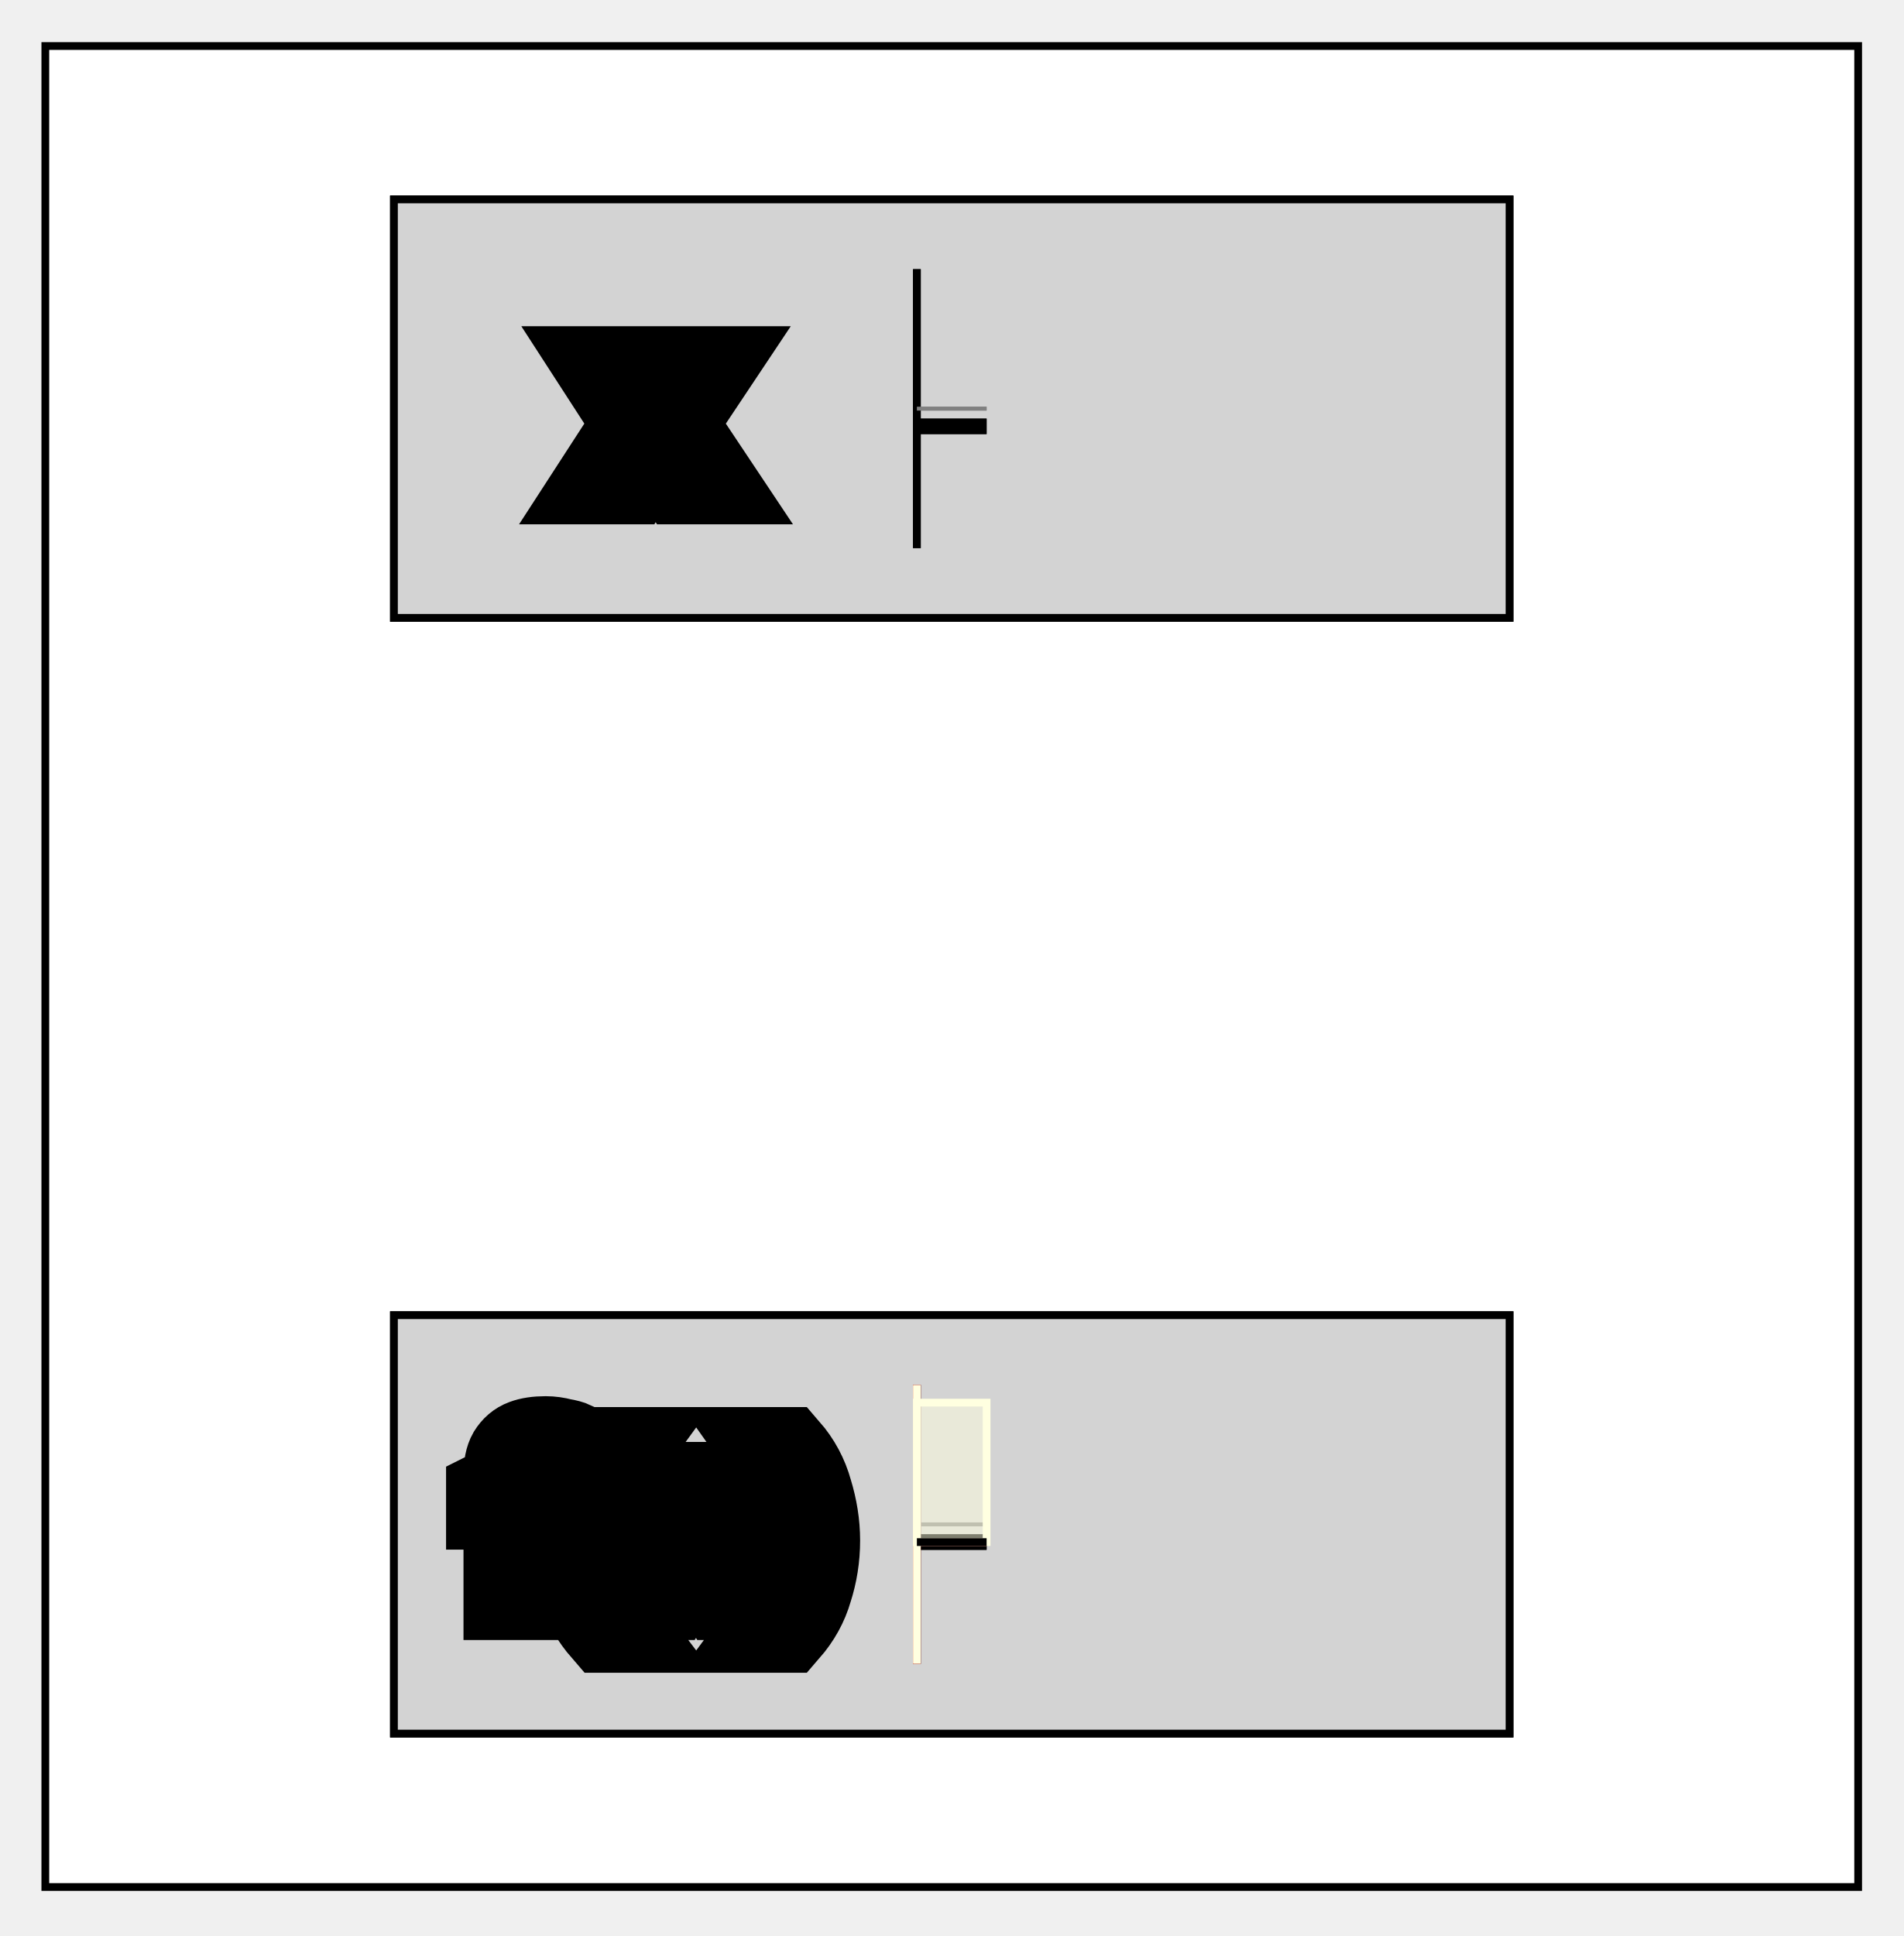
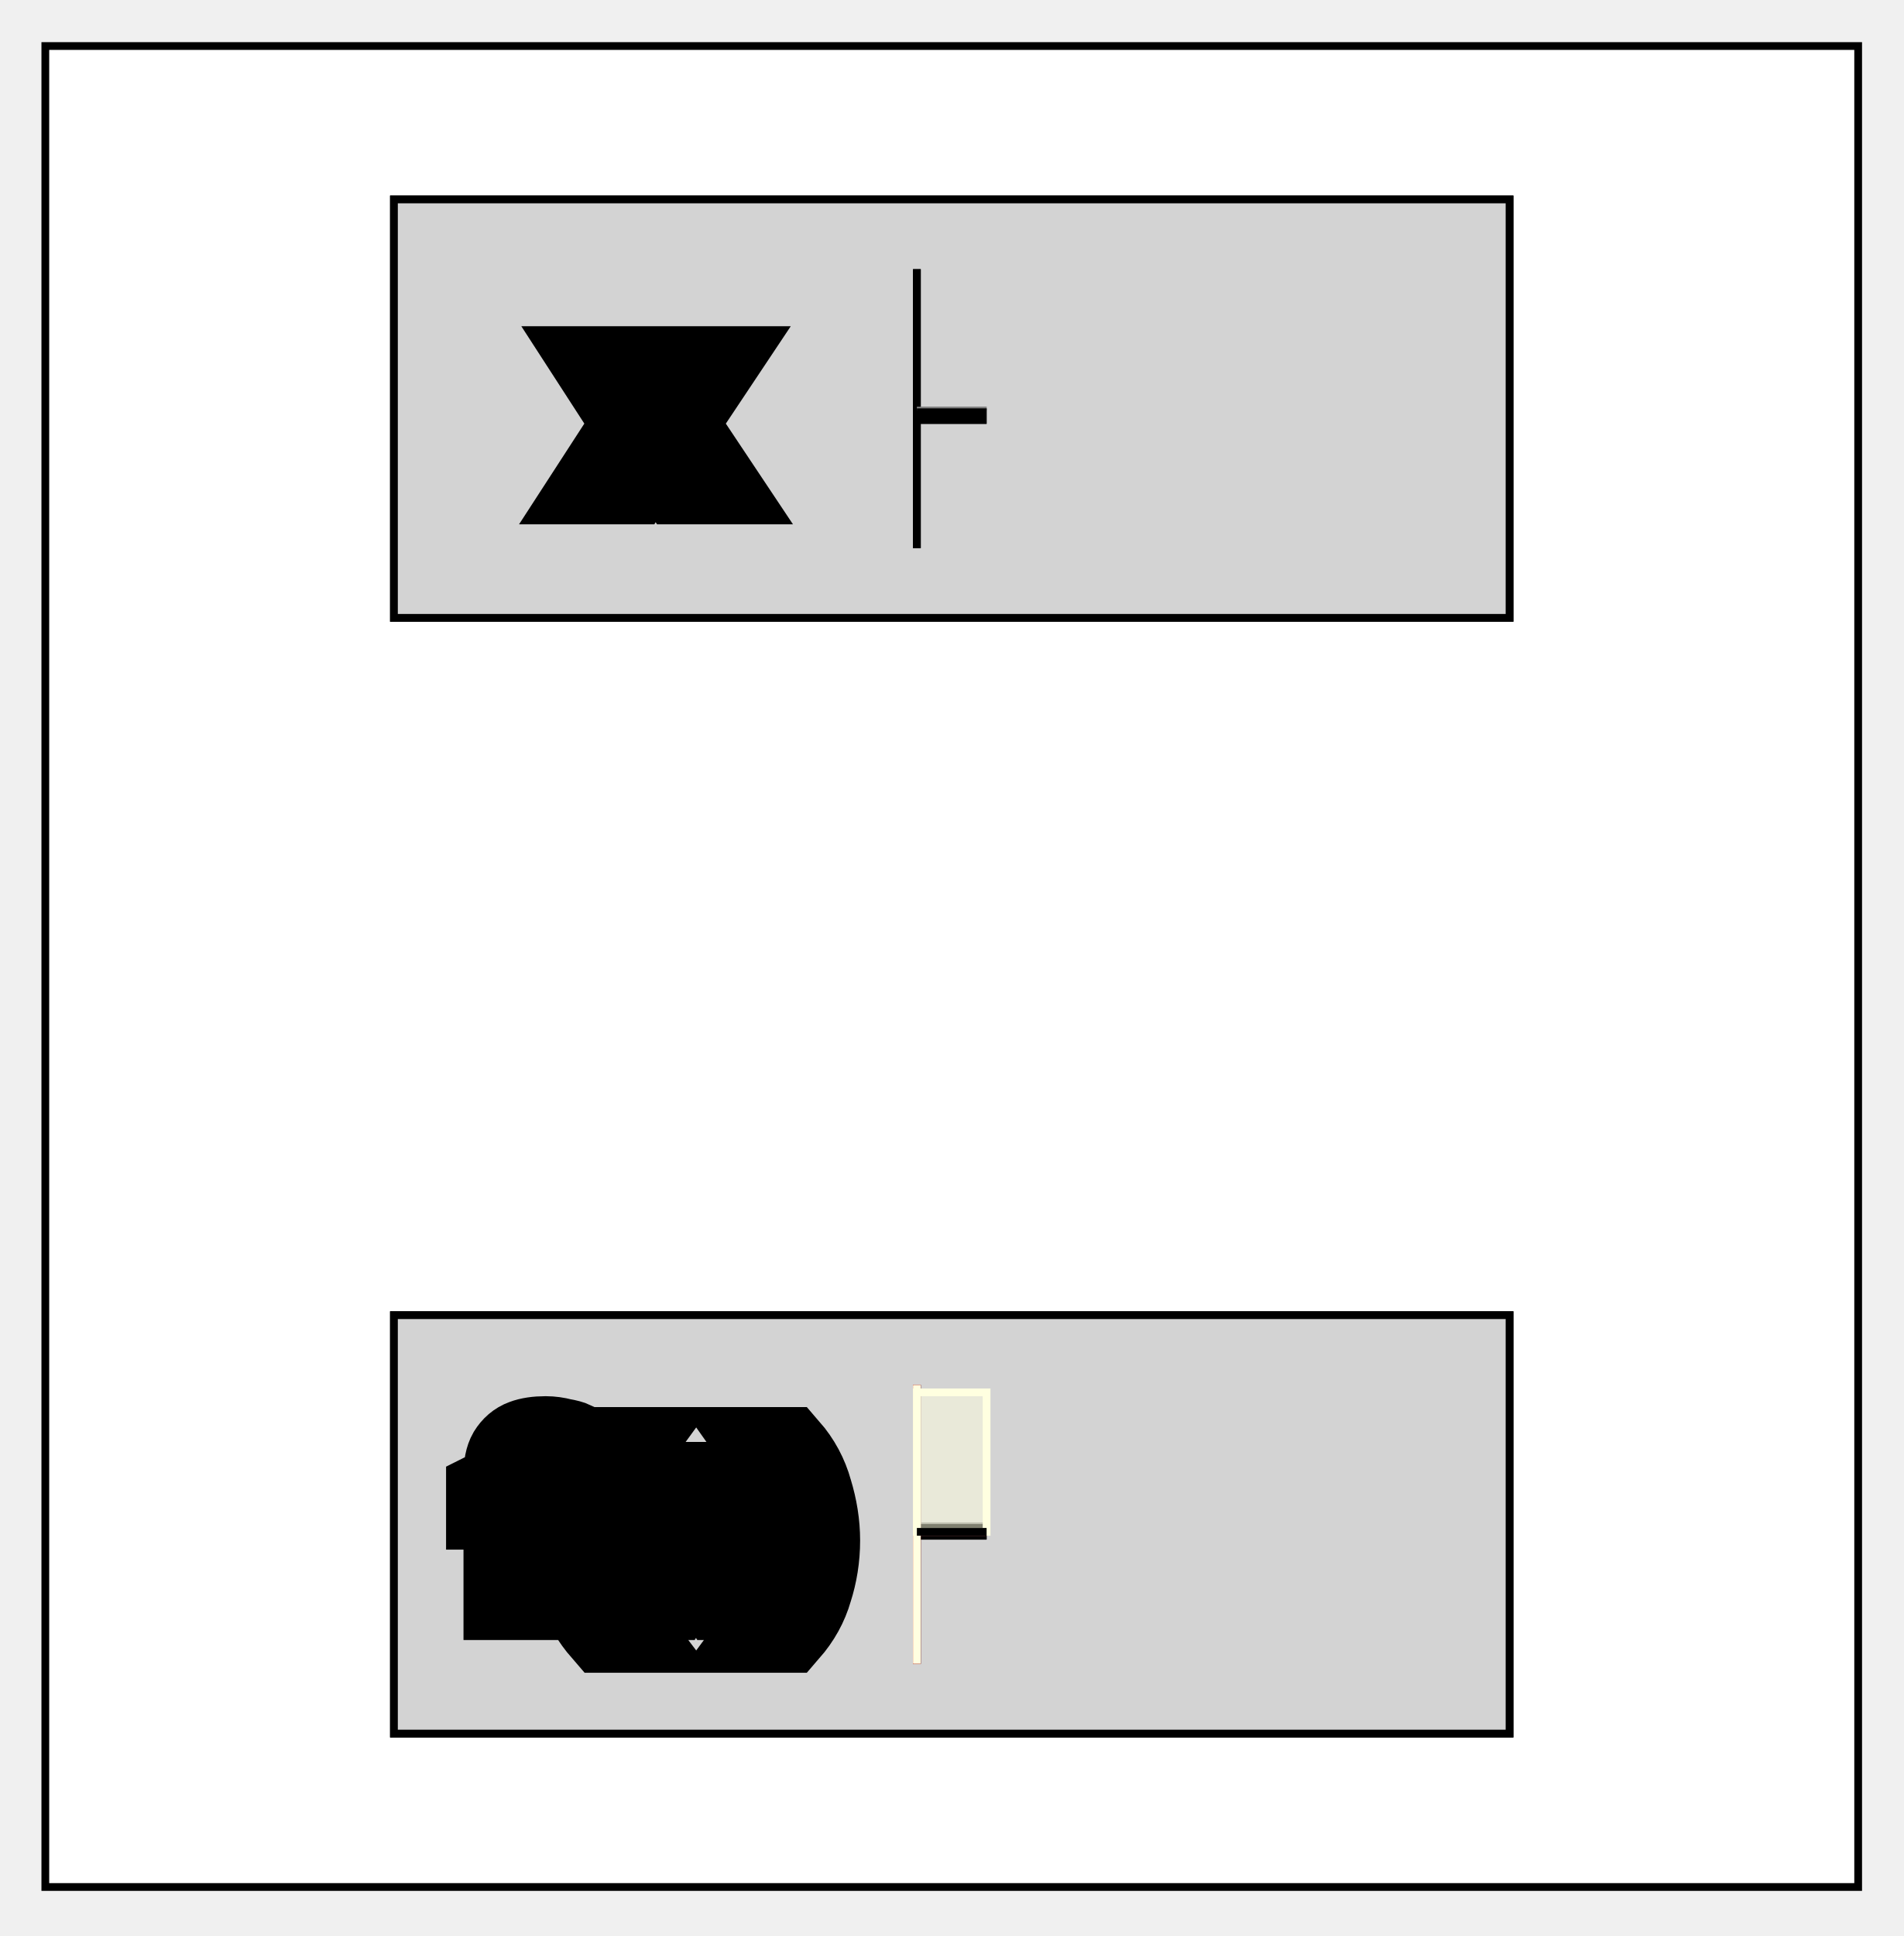
<svg xmlns="http://www.w3.org/2000/svg" baseProfile="full" height="300" version="1.1" width="295">
  <defs>
    <marker id="arrow" markerHeight="3.5" markerWidth="5" orient="auto" refX="5.0" refY="1.7">
      <polygon points="0,0 5,1.75 0,3.5" />
    </marker>
  </defs>
  <g style="fill:white;">
    <g transform="matrix(1.0, 0.0, 0.0, 1.0, 147.5, 149.7692)">
      <g transform="matrix(1080.586, 0.0, 0.0, 1080.586, 0.0, 0.0)">
        <g>
          <g transform="matrix(1.0, 0.0, 0.0, 1.0, -0.0, -0.08)">
            <g>
              <g>
                <g style="fill: #ffffff;stroke: black;stroke-width: 1.2;" transform="matrix(1.0, 0.0, 0.0, 1.0, -0.13, -0.052)">
                  <path d="M 0.0 0.0 L 0.26 0.0 L 0.26 0.264 L 0.0 0.264 L 0.0 0.0 Z" style="vector-effect: non-scaling-stroke;" />
                </g>
                <g>
                  <g>
                    <g>
                      <g>
                        <g>
                          <g transform="matrix(1.0, 0.0, 0.0, 1.0, -0.08, -0.03)">
                            <g transform="matrix(1.0, 0.0, 0.0, 1.0, 0.075, 0.0)">
                              <g transform="matrix(1.0, 0.0, 0.0, 1.0, 0.0, 0.03)">
                                <g transform="matrix(0.01, 0.0, 0.0, 0.01, 0.0, 0.0)">
                                  <g>
                                    <g>
                                      <g transform="matrix(1.0, 0.0, 0.0, 1.0, 0.5, 0.0)">
                                        <g transform="matrix(1.0, 0.0, 0.0, 1.0, -8.0, -0.0)">
                                          <g>
                                            <g style="fill: #d3d3d3;stroke: black;stroke-width: 1.2;" transform="matrix(1.0, 0.0, 0.0, 1.0, 0.0, -3.0)">
                                              <path d="M 0.0 0.0 L 16.0 0.0 L 16.0 6.0 L 0.0 6.0 L 0.0 0.0 Z" style="vector-effect: non-scaling-stroke;" />
                                            </g>
                                            <g transform="matrix(1.0, 0.0, 0.0, 1.0, 1.875, 0.0)">
                                              <g>
                                                <g style="stroke: black;stroke-width: 1.2;" transform="matrix(1.0, 0.0, 0.0, 1.0, 0.0, 0.0)">
                                                  <g />
                                                </g>
                                                <g style="fill: #ffa500;stroke: black;stroke-width: 1.2;" transform="matrix(1.0, 0.0, 0.0, 1.0, 1.875, 0.0)">
                                                  <text style="text-align:center; text-anchor:middle; dominant-baseline:middle;&#10;                      font-family:sans-serif; font-weight: bold;&#10;                      font-size:3px;&#10;                      vector-effect: non-scaling-stroke;" transform="translate(-5e-05, 0)">x</text>
                                                </g>
                                              </g>
                                            </g>
                                          </g>
                                        </g>
                                      </g>
                                      <g>
                                        <g>
                                          <g>
                                            <g style="stroke: black;stroke-width: 1.2;" transform="matrix(1.0, 0.0, 0.0, 1.0, 0.0, 0.0)">
                                              <path d="M 0.0 -2.0 L 0.0 2.0" style="vector-effect: non-scaling-stroke;fill:none;" />
                                            </g>
                                            <g style="stroke: #808080;stroke-width: 0.6;" transform="matrix(1.0, 0.0, 0.0, 1.0, 0.0, 0.0)">
                                              <path d="M 0.0 0.0 L 1.0 0.0" style="vector-effect: non-scaling-stroke;fill:none;" />
                                            </g>
                                          </g>
                                          <g style="stroke: black;stroke-width: 2.4;" transform="matrix(1.0, 0.0, 0.0, 1.0, 0.0, 0.0)">
-                                             <path d="M 0.0 0.254 L 1.0 0.254" style="vector-effect: non-scaling-stroke;fill:none;" />
+                                             <path d="M 0.0 0.107 L 1.0 0.107" style="vector-effect: non-scaling-stroke;fill:none;" />
                                          </g>
                                        </g>
                                      </g>
                                    </g>
                                    <g>
                                      <g>
                                        <g>
                                          <g style="stroke: black;stroke-width: 1.2;" transform="matrix(1.0, 0.0, 0.0, 1.0, 0.0, 0.0)">
                                            <path d="M 0.0 -2.0 L 0.0 2.0" style="vector-effect: non-scaling-stroke;fill:none;" />
                                          </g>
                                          <g style="stroke: #808080;stroke-width: 0.6;" transform="matrix(1.0, 0.0, 0.0, 1.0, 0.0, 0.0)">
                                            <path d="M 0.0 0.0 L 1.0 0.0" style="vector-effect: non-scaling-stroke;fill:none;" />
                                          </g>
                                        </g>
                                        <g style="stroke: black;stroke-width: 2.4;" transform="matrix(1.0, 0.0, 0.0, 1.0, 0.0, 0.0)">
-                                           <path d="M 0.0 0.254 L 1.0 0.254" style="vector-effect: non-scaling-stroke;fill:none;" />
+                                           <path d="M 0.0 0.107 L 1.0 0.107" style="vector-effect: non-scaling-stroke;fill:none;" />
                                        </g>
                                      </g>
                                    </g>
                                  </g>
                                </g>
                              </g>
                            </g>
                          </g>
                          <g style="stroke: black;stroke-width: 1.2;" transform="matrix(0.0, -1.0, 1.0, 0.0, 0.0, 0.08)">
                            <g />
                          </g>
                        </g>
                        <g transform="matrix(1.0, 0.0, 0.0, 1.0, 0.0, 0.16)">
                          <g transform="matrix(1.0, 0.0, 0.0, 1.0, -0.08, -0.03)">
                            <g transform="matrix(1.0, 0.0, 0.0, 1.0, 0.075, 0.0)">
                              <g transform="matrix(1.0, 0.0, 0.0, 1.0, 0.0, 0.03)">
                                <g transform="matrix(0.01, 0.0, 0.0, 0.01, 0.0, 0.0)">
                                  <g>
                                    <g>
                                      <g transform="matrix(1.0, 0.0, 0.0, 1.0, 0.5, 0.0)">
                                        <g transform="matrix(1.0, 0.0, 0.0, 1.0, -8.0, -0.0)">
                                          <g>
                                            <g style="fill: #d3d3d3;stroke: black;stroke-width: 1.2;" transform="matrix(1.0, 0.0, 0.0, 1.0, 0.0, -3.0)">
                                              <path d="M 0.0 0.0 L 16.0 0.0 L 16.0 6.0 L 0.0 6.0 L 0.0 0.0 Z" style="vector-effect: non-scaling-stroke;" />
                                            </g>
                                            <g transform="matrix(1.0, 0.0, 0.0, 1.0, 1.875, 0.0)">
                                              <g>
                                                <g style="stroke: black;stroke-width: 1.2;" transform="matrix(1.0, 0.0, 0.0, 1.0, 0.0, 0.0)">
                                                  <g />
                                                </g>
                                                <g style="fill: #ffa500;stroke: black;stroke-width: 1.2;" transform="matrix(1.0, 0.0, 0.0, 1.0, 1.875, 0.0)">
                                                  <text style="text-align:center; text-anchor:middle; dominant-baseline:middle;&#10;                      font-family:sans-serif; font-weight: bold;&#10;                      font-size:3px;&#10;                      vector-effect: non-scaling-stroke;" transform="translate(-5e-05, 0)">f(x)</text>
                                                </g>
                                              </g>
                                            </g>
                                          </g>
                                        </g>
                                      </g>
                                      <g>
                                        <g>
                                          <g>
                                            <g style="stroke: black;stroke-width: 1.2;" transform="matrix(1.0, 0.0, 0.0, 1.0, 0.0, 0.0)">
                                              <path d="M 0.0 -2.0 L 0.0 2.0" style="vector-effect: non-scaling-stroke;fill:none;" />
                                            </g>
                                            <g style="stroke: #808080;stroke-width: 0.6;" transform="matrix(1.0, 0.0, 0.0, 1.0, 0.0, 0.0)">
                                              <path d="M 0.0 0.0 L 1.0 0.0" style="vector-effect: non-scaling-stroke;fill:none;" />
                                            </g>
                                          </g>
                                          <g style="stroke: black;stroke-width: 2.4;" transform="matrix(1.0, 0.0, 0.0, 1.0, 0.0, 0.0)">
-                                             <path d="M 0.0 0.254 L 1.0 0.254" style="vector-effect: non-scaling-stroke;fill:none;" />
+                                             <path d="M 0.0 0.107 L 1.0 0.107" style="vector-effect: non-scaling-stroke;fill:none;" />
                                          </g>
                                        </g>
                                      </g>
                                    </g>
                                    <g>
                                      <g>
                                        <g>
                                          <g style="stroke: black;stroke-width: 1.2;" transform="matrix(1.0, 0.0, 0.0, 1.0, 0.0, 0.0)">
                                            <path d="M 0.0 -2.0 L 0.0 2.0" style="vector-effect: non-scaling-stroke;fill:none;" />
                                          </g>
                                          <g style="stroke: #808080;stroke-width: 0.6;" transform="matrix(1.0, 0.0, 0.0, 1.0, 0.0, 0.0)">
                                            <path d="M 0.0 0.0 L 1.0 0.0" style="vector-effect: non-scaling-stroke;fill:none;" />
                                          </g>
                                        </g>
                                        <g style="stroke: black;stroke-width: 2.4;" transform="matrix(1.0, 0.0, 0.0, 1.0, 0.0, 0.0)">
-                                           <path d="M 0.0 0.254 L 1.0 0.254" style="vector-effect: non-scaling-stroke;fill:none;" />
+                                           <path d="M 0.0 0.107 L 1.0 0.107" style="vector-effect: non-scaling-stroke;fill:none;" />
                                        </g>
                                      </g>
                                    </g>
                                  </g>
                                </g>
                              </g>
                            </g>
                          </g>
                        </g>
                      </g>
                      <g transform="matrix(1.0, 0.0, 0.0, 1.0, -0.005, 0.16)">
                        <g transform="matrix(1.0, 0.0, 0.0, 0.01, 0.0, 0.0)">
                          <g transform="matrix(0.01, 0.0, 0.0, 1.0, 0.0, 0.0)">
                            <g>
                              <g>
                                <g style="fill: #ff0000;stroke: #ff0000;stroke-width: 1.2;fill-opacity: 0.5;" transform="matrix(1.0, 0.0, 0.0, 1.0, 0.0, 0.0)">
                                  <path d="M 0.0 -2.0 L 0.0 2.0" style="vector-effect: non-scaling-stroke;fill:none;" />
                                </g>
                                <g style="fill: #ff0000;stroke: #ff0000;stroke-width: 1.2;fill-opacity: 0.5;" transform="matrix(1.0, 0.0, 0.0, 1.0, 0.0, 0.0)">
-                                   <path d="M 0.0 0.254 L 1.0 0.254 L 1.0 0.254 L 0.0 0.254 Z" style="vector-effect: non-scaling-stroke;" />
+                                   <path d="M 0.0 0.107 L 1.0 0.107 L 1.0 0.107 L 0.0 0.107 Z" style="vector-effect: non-scaling-stroke;" />
                                </g>
                              </g>
                              <g style="stroke: black;stroke-width: 1.2;" transform="matrix(1.0, 0.0, 0.0, 1.0, 0.0, 0.0)">
-                                 <path d="M 0.0 0.254 L 1.0 0.254" style="vector-effect: non-scaling-stroke;fill:none;" />
+                                 <path d="M 0.0 0.107 L 1.0 0.107" style="vector-effect: non-scaling-stroke;fill:none;" />
                              </g>
                            </g>
                          </g>
                        </g>
                      </g>
                    </g>
                    <g transform="matrix(1.0, 0.0, 0.0, 1.0, -0.005, 0.16)">
                      <g transform="matrix(1.0, 0.0, 0.0, 0.01, 0.0, 0.0)">
                        <g transform="matrix(0.01, 0.0, 0.0, 1.0, 0.0, 0.0)">
                          <g>
                            <g>
                              <g style="fill: #ffffe0;stroke: #ffffe0;stroke-width: 1.2;fill-opacity: 0.5;" transform="matrix(1.0, 0.0, 0.0, 1.0, 0.0, 0.0)">
                                <path d="M 0.0 -2.0 L 0.0 2.0" style="vector-effect: non-scaling-stroke;fill:none;" />
                              </g>
                              <g style="fill: #ffffe0;stroke: #ffffe0;stroke-width: 1.2;fill-opacity: 0.5;" transform="matrix(1.0, 0.0, 0.0, 1.0, 0.0, 0.0)">
-                                 <path d="M 0.0 -1.746 L 1.0 -1.746 L 1.0 0.254 L 0.0 0.254 Z" style="vector-effect: non-scaling-stroke;" />
+                                 <path d="M 0.0 -1.893 L 1.0 -1.893 L 1.0 0.107 L 0.0 0.107 Z" style="vector-effect: non-scaling-stroke;" />
                              </g>
                            </g>
                            <g style="stroke: black;stroke-width: 1.2;" transform="matrix(1.0, 0.0, 0.0, 1.0, 0.0, 0.0)">
-                               <path d="M 0.0 0.254 L 1.0 0.254" style="vector-effect: non-scaling-stroke;fill:none;" />
+                               <path d="M 0.0 0.107 L 1.0 0.107" style="vector-effect: non-scaling-stroke;fill:none;" />
                            </g>
                          </g>
                        </g>
                      </g>
                    </g>
                  </g>
                </g>
              </g>
              <g>
                <g>
                  <g>
                    <g>
                      <g transform="matrix(1.0, 0.0, 0.0, 1.0, -0.08, -0.03)">
                        <g transform="matrix(1.0, 0.0, 0.0, 1.0, 0.075, 0.0)">
                          <g transform="matrix(1.0, 0.0, 0.0, 1.0, 0.0, 0.03)">
                            <g transform="matrix(0.01, 0.0, 0.0, 0.01, 0.0, 0.0)">
                              <g>
                                <g>
                                  <g transform="matrix(1.0, 0.0, 0.0, 1.0, 0.5, 0.0)">
                                    <g transform="matrix(1.0, 0.0, 0.0, 1.0, -8.0, -0.0)">
                                      <g>
                                        <g style="fill: #d3d3d3;stroke: black;stroke-width: 1.2;" transform="matrix(1.0, 0.0, 0.0, 1.0, 0.0, -3.0)">
                                          <path d="M 0.0 0.0 L 16.0 0.0 L 16.0 6.0 L 0.0 6.0 L 0.0 0.0 Z" style="vector-effect: non-scaling-stroke;" />
                                        </g>
                                        <g transform="matrix(1.0, 0.0, 0.0, 1.0, 1.875, 0.0)">
                                          <g>
                                            <g style="stroke: black;stroke-width: 1.2;" transform="matrix(1.0, 0.0, 0.0, 1.0, 0.0, 0.0)">
                                              <g />
                                            </g>
                                            <g style="fill: #ffa500;stroke: black;stroke-width: 1.2;" transform="matrix(1.0, 0.0, 0.0, 1.0, 1.875, 0.0)">
                                              <text style="text-align:center; text-anchor:middle; dominant-baseline:middle;&#10;                      font-family:sans-serif; font-weight: bold;&#10;                      font-size:3px;&#10;                      vector-effect: non-scaling-stroke;" transform="translate(-5e-05, 0)">x</text>
                                            </g>
                                          </g>
                                        </g>
                                      </g>
                                    </g>
                                  </g>
                                  <g>
                                    <g>
                                      <g>
                                        <g style="stroke: black;stroke-width: 1.2;" transform="matrix(1.0, 0.0, 0.0, 1.0, 0.0, 0.0)">
                                          <path d="M 0.0 -2.0 L 0.0 2.0" style="vector-effect: non-scaling-stroke;fill:none;" />
                                        </g>
                                        <g style="stroke: #808080;stroke-width: 0.6;" transform="matrix(1.0, 0.0, 0.0, 1.0, 0.0, 0.0)">
                                          <path d="M 0.0 0.0 L 1.0 0.0" style="vector-effect: non-scaling-stroke;fill:none;" />
                                        </g>
                                      </g>
                                      <g style="stroke: black;stroke-width: 2.4;" transform="matrix(1.0, 0.0, 0.0, 1.0, 0.0, 0.0)">
-                                         <path d="M 0.0 0.254 L 1.0 0.254" style="vector-effect: non-scaling-stroke;fill:none;" />
+                                         <path d="M 0.0 0.107 L 1.0 0.107" style="vector-effect: non-scaling-stroke;fill:none;" />
                                      </g>
                                    </g>
                                  </g>
                                </g>
                                <g>
                                  <g>
                                    <g>
                                      <g style="stroke: black;stroke-width: 1.2;" transform="matrix(1.0, 0.0, 0.0, 1.0, 0.0, 0.0)">
                                        <path d="M 0.0 -2.0 L 0.0 2.0" style="vector-effect: non-scaling-stroke;fill:none;" />
                                      </g>
                                      <g style="stroke: #808080;stroke-width: 0.6;" transform="matrix(1.0, 0.0, 0.0, 1.0, 0.0, 0.0)">
                                        <path d="M 0.0 0.0 L 1.0 0.0" style="vector-effect: non-scaling-stroke;fill:none;" />
                                      </g>
                                    </g>
                                    <g style="stroke: black;stroke-width: 2.4;" transform="matrix(1.0, 0.0, 0.0, 1.0, 0.0, 0.0)">
-                                       <path d="M 0.0 0.254 L 1.0 0.254" style="vector-effect: non-scaling-stroke;fill:none;" />
+                                       <path d="M 0.0 0.107 L 1.0 0.107" style="vector-effect: non-scaling-stroke;fill:none;" />
                                    </g>
                                  </g>
                                </g>
                              </g>
                            </g>
                          </g>
                        </g>
                      </g>
                      <g style="stroke: black;stroke-width: 1.2;" transform="matrix(0.0, -1.0, 1.0, 0.0, 0.0, 0.08)">
                        <g />
                      </g>
                    </g>
                    <g transform="matrix(1.0, 0.0, 0.0, 1.0, 0.0, 0.16)">
                      <g transform="matrix(1.0, 0.0, 0.0, 1.0, -0.08, -0.03)">
                        <g transform="matrix(1.0, 0.0, 0.0, 1.0, 0.075, 0.0)">
                          <g transform="matrix(1.0, 0.0, 0.0, 1.0, 0.0, 0.03)">
                            <g transform="matrix(0.01, 0.0, 0.0, 0.01, 0.0, 0.0)">
                              <g>
                                <g>
                                  <g transform="matrix(1.0, 0.0, 0.0, 1.0, 0.5, 0.0)">
                                    <g transform="matrix(1.0, 0.0, 0.0, 1.0, -8.0, -0.0)">
                                      <g>
                                        <g style="fill: #d3d3d3;stroke: black;stroke-width: 1.2;" transform="matrix(1.0, 0.0, 0.0, 1.0, 0.0, -3.0)">
                                          <path d="M 0.0 0.0 L 16.0 0.0 L 16.0 6.0 L 0.0 6.0 L 0.0 0.0 Z" style="vector-effect: non-scaling-stroke;" />
                                        </g>
                                        <g transform="matrix(1.0, 0.0, 0.0, 1.0, 1.875, 0.0)">
                                          <g>
                                            <g style="stroke: black;stroke-width: 1.2;" transform="matrix(1.0, 0.0, 0.0, 1.0, 0.0, 0.0)">
                                              <g />
                                            </g>
                                            <g style="fill: #ffa500;stroke: black;stroke-width: 1.2;" transform="matrix(1.0, 0.0, 0.0, 1.0, 1.875, 0.0)">
                                              <text style="text-align:center; text-anchor:middle; dominant-baseline:middle;&#10;                      font-family:sans-serif; font-weight: bold;&#10;                      font-size:3px;&#10;                      vector-effect: non-scaling-stroke;" transform="translate(-5e-05, 0)">f(x)</text>
                                            </g>
                                          </g>
                                        </g>
                                      </g>
                                    </g>
                                  </g>
                                  <g>
                                    <g>
                                      <g>
                                        <g style="stroke: black;stroke-width: 1.2;" transform="matrix(1.0, 0.0, 0.0, 1.0, 0.0, 0.0)">
                                          <path d="M 0.0 -2.0 L 0.0 2.0" style="vector-effect: non-scaling-stroke;fill:none;" />
                                        </g>
                                        <g style="stroke: #808080;stroke-width: 0.6;" transform="matrix(1.0, 0.0, 0.0, 1.0, 0.0, 0.0)">
                                          <path d="M 0.0 0.0 L 1.0 0.0" style="vector-effect: non-scaling-stroke;fill:none;" />
                                        </g>
                                      </g>
                                      <g style="stroke: black;stroke-width: 2.4;" transform="matrix(1.0, 0.0, 0.0, 1.0, 0.0, 0.0)">
-                                         <path d="M 0.0 0.254 L 1.0 0.254" style="vector-effect: non-scaling-stroke;fill:none;" />
+                                         <path d="M 0.0 0.107 L 1.0 0.107" style="vector-effect: non-scaling-stroke;fill:none;" />
                                      </g>
                                    </g>
                                  </g>
                                </g>
                                <g>
                                  <g>
                                    <g>
                                      <g style="stroke: black;stroke-width: 1.2;" transform="matrix(1.0, 0.0, 0.0, 1.0, 0.0, 0.0)">
                                        <path d="M 0.0 -2.0 L 0.0 2.0" style="vector-effect: non-scaling-stroke;fill:none;" />
                                      </g>
                                      <g style="stroke: #808080;stroke-width: 0.6;" transform="matrix(1.0, 0.0, 0.0, 1.0, 0.0, 0.0)">
                                        <path d="M 0.0 0.0 L 1.0 0.0" style="vector-effect: non-scaling-stroke;fill:none;" />
                                      </g>
                                    </g>
                                    <g style="stroke: black;stroke-width: 2.4;" transform="matrix(1.0, 0.0, 0.0, 1.0, 0.0, 0.0)">
-                                       <path d="M 0.0 0.254 L 1.0 0.254" style="vector-effect: non-scaling-stroke;fill:none;" />
+                                       <path d="M 0.0 0.107 L 1.0 0.107" style="vector-effect: non-scaling-stroke;fill:none;" />
                                    </g>
                                  </g>
                                </g>
                              </g>
                            </g>
                          </g>
                        </g>
                      </g>
                    </g>
                  </g>
                  <g transform="matrix(1.0, 0.0, 0.0, 1.0, -0.005, 0.16)">
                    <g transform="matrix(1.0, 0.0, 0.0, 0.01, 0.0, 0.0)">
                      <g transform="matrix(0.01, 0.0, 0.0, 1.0, 0.0, 0.0)">
                        <g>
                          <g>
                            <g style="fill: #ff0000;stroke: #ff0000;stroke-width: 1.2;fill-opacity: 0.5;" transform="matrix(1.0, 0.0, 0.0, 1.0, 0.0, 0.0)">
                              <path d="M 0.0 -2.0 L 0.0 2.0" style="vector-effect: non-scaling-stroke;fill:none;" />
                            </g>
                            <g style="fill: #ff0000;stroke: #ff0000;stroke-width: 1.2;fill-opacity: 0.5;" transform="matrix(1.0, 0.0, 0.0, 1.0, 0.0, 0.0)">
-                               <path d="M 0.0 0.254 L 1.0 0.254 L 1.0 0.254 L 0.0 0.254 Z" style="vector-effect: non-scaling-stroke;" />
+                               <path d="M 0.0 0.107 L 1.0 0.107 L 1.0 0.107 L 0.0 0.107 Z" style="vector-effect: non-scaling-stroke;" />
                            </g>
                          </g>
                          <g style="stroke: black;stroke-width: 1.2;" transform="matrix(1.0, 0.0, 0.0, 1.0, 0.0, 0.0)">
-                             <path d="M 0.0 0.254 L 1.0 0.254" style="vector-effect: non-scaling-stroke;fill:none;" />
+                             <path d="M 0.0 0.107 L 1.0 0.107" style="vector-effect: non-scaling-stroke;fill:none;" />
                          </g>
                        </g>
                      </g>
                    </g>
                  </g>
                </g>
                <g transform="matrix(1.0, 0.0, 0.0, 1.0, -0.005, 0.16)">
                  <g transform="matrix(1.0, 0.0, 0.0, 0.01, 0.0, 0.0)">
                    <g transform="matrix(0.01, 0.0, 0.0, 1.0, 0.0, 0.0)">
                      <g>
                        <g>
                          <g style="fill: #ffffe0;stroke: #ffffe0;stroke-width: 1.2;fill-opacity: 0.5;" transform="matrix(1.0, 0.0, 0.0, 1.0, 0.0, 0.0)">
                            <path d="M 0.0 -2.0 L 0.0 2.0" style="vector-effect: non-scaling-stroke;fill:none;" />
                          </g>
                          <g style="fill: #ffffe0;stroke: #ffffe0;stroke-width: 1.2;fill-opacity: 0.5;" transform="matrix(1.0, 0.0, 0.0, 1.0, 0.0, 0.0)">
-                             <path d="M 0.0 -1.746 L 1.0 -1.746 L 1.0 0.254 L 0.0 0.254 Z" style="vector-effect: non-scaling-stroke;" />
+                             <path d="M 0.0 -1.893 L 1.0 -1.893 L 1.0 0.107 L 0.0 0.107 Z" style="vector-effect: non-scaling-stroke;" />
                          </g>
                        </g>
                        <g style="stroke: black;stroke-width: 1.2;" transform="matrix(1.0, 0.0, 0.0, 1.0, 0.0, 0.0)">
-                           <path d="M 0.0 0.254 L 1.0 0.254" style="vector-effect: non-scaling-stroke;fill:none;" />
+                           <path d="M 0.0 0.107 L 1.0 0.107" style="vector-effect: non-scaling-stroke;fill:none;" />
                        </g>
                      </g>
                    </g>
                  </g>
                </g>
              </g>
            </g>
          </g>
          <g />
        </g>
      </g>
    </g>
  </g>
</svg>
